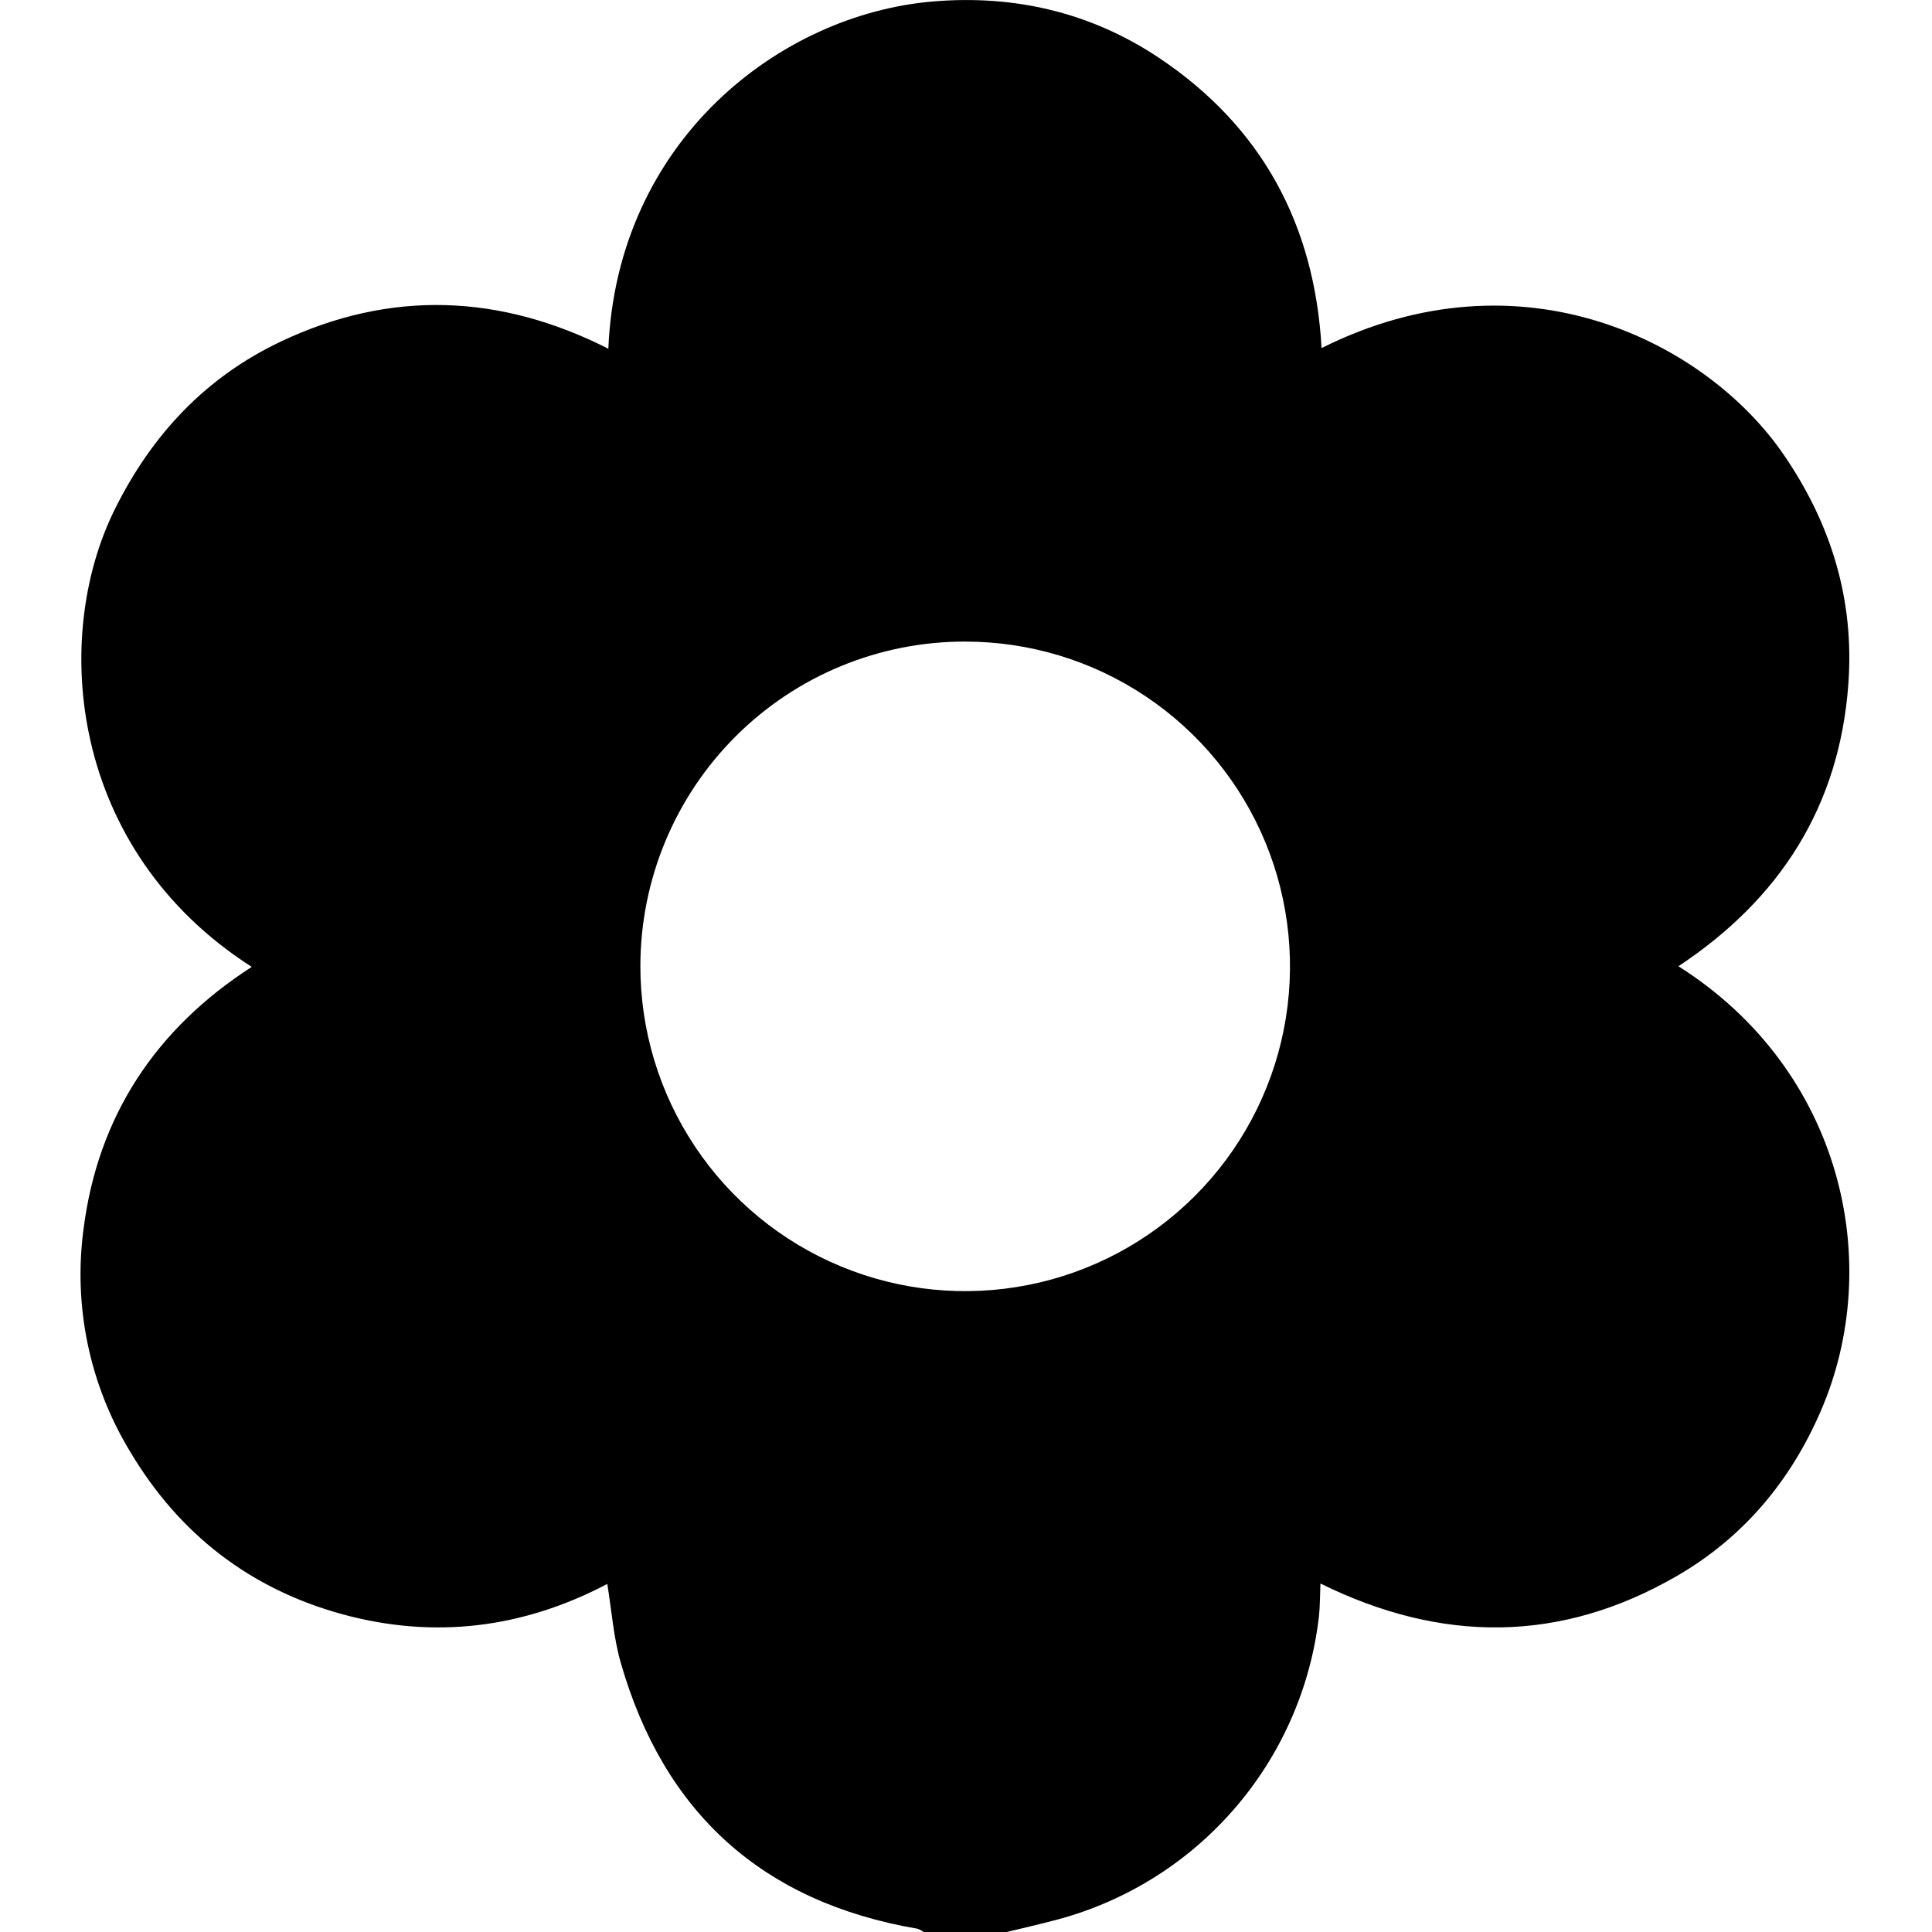
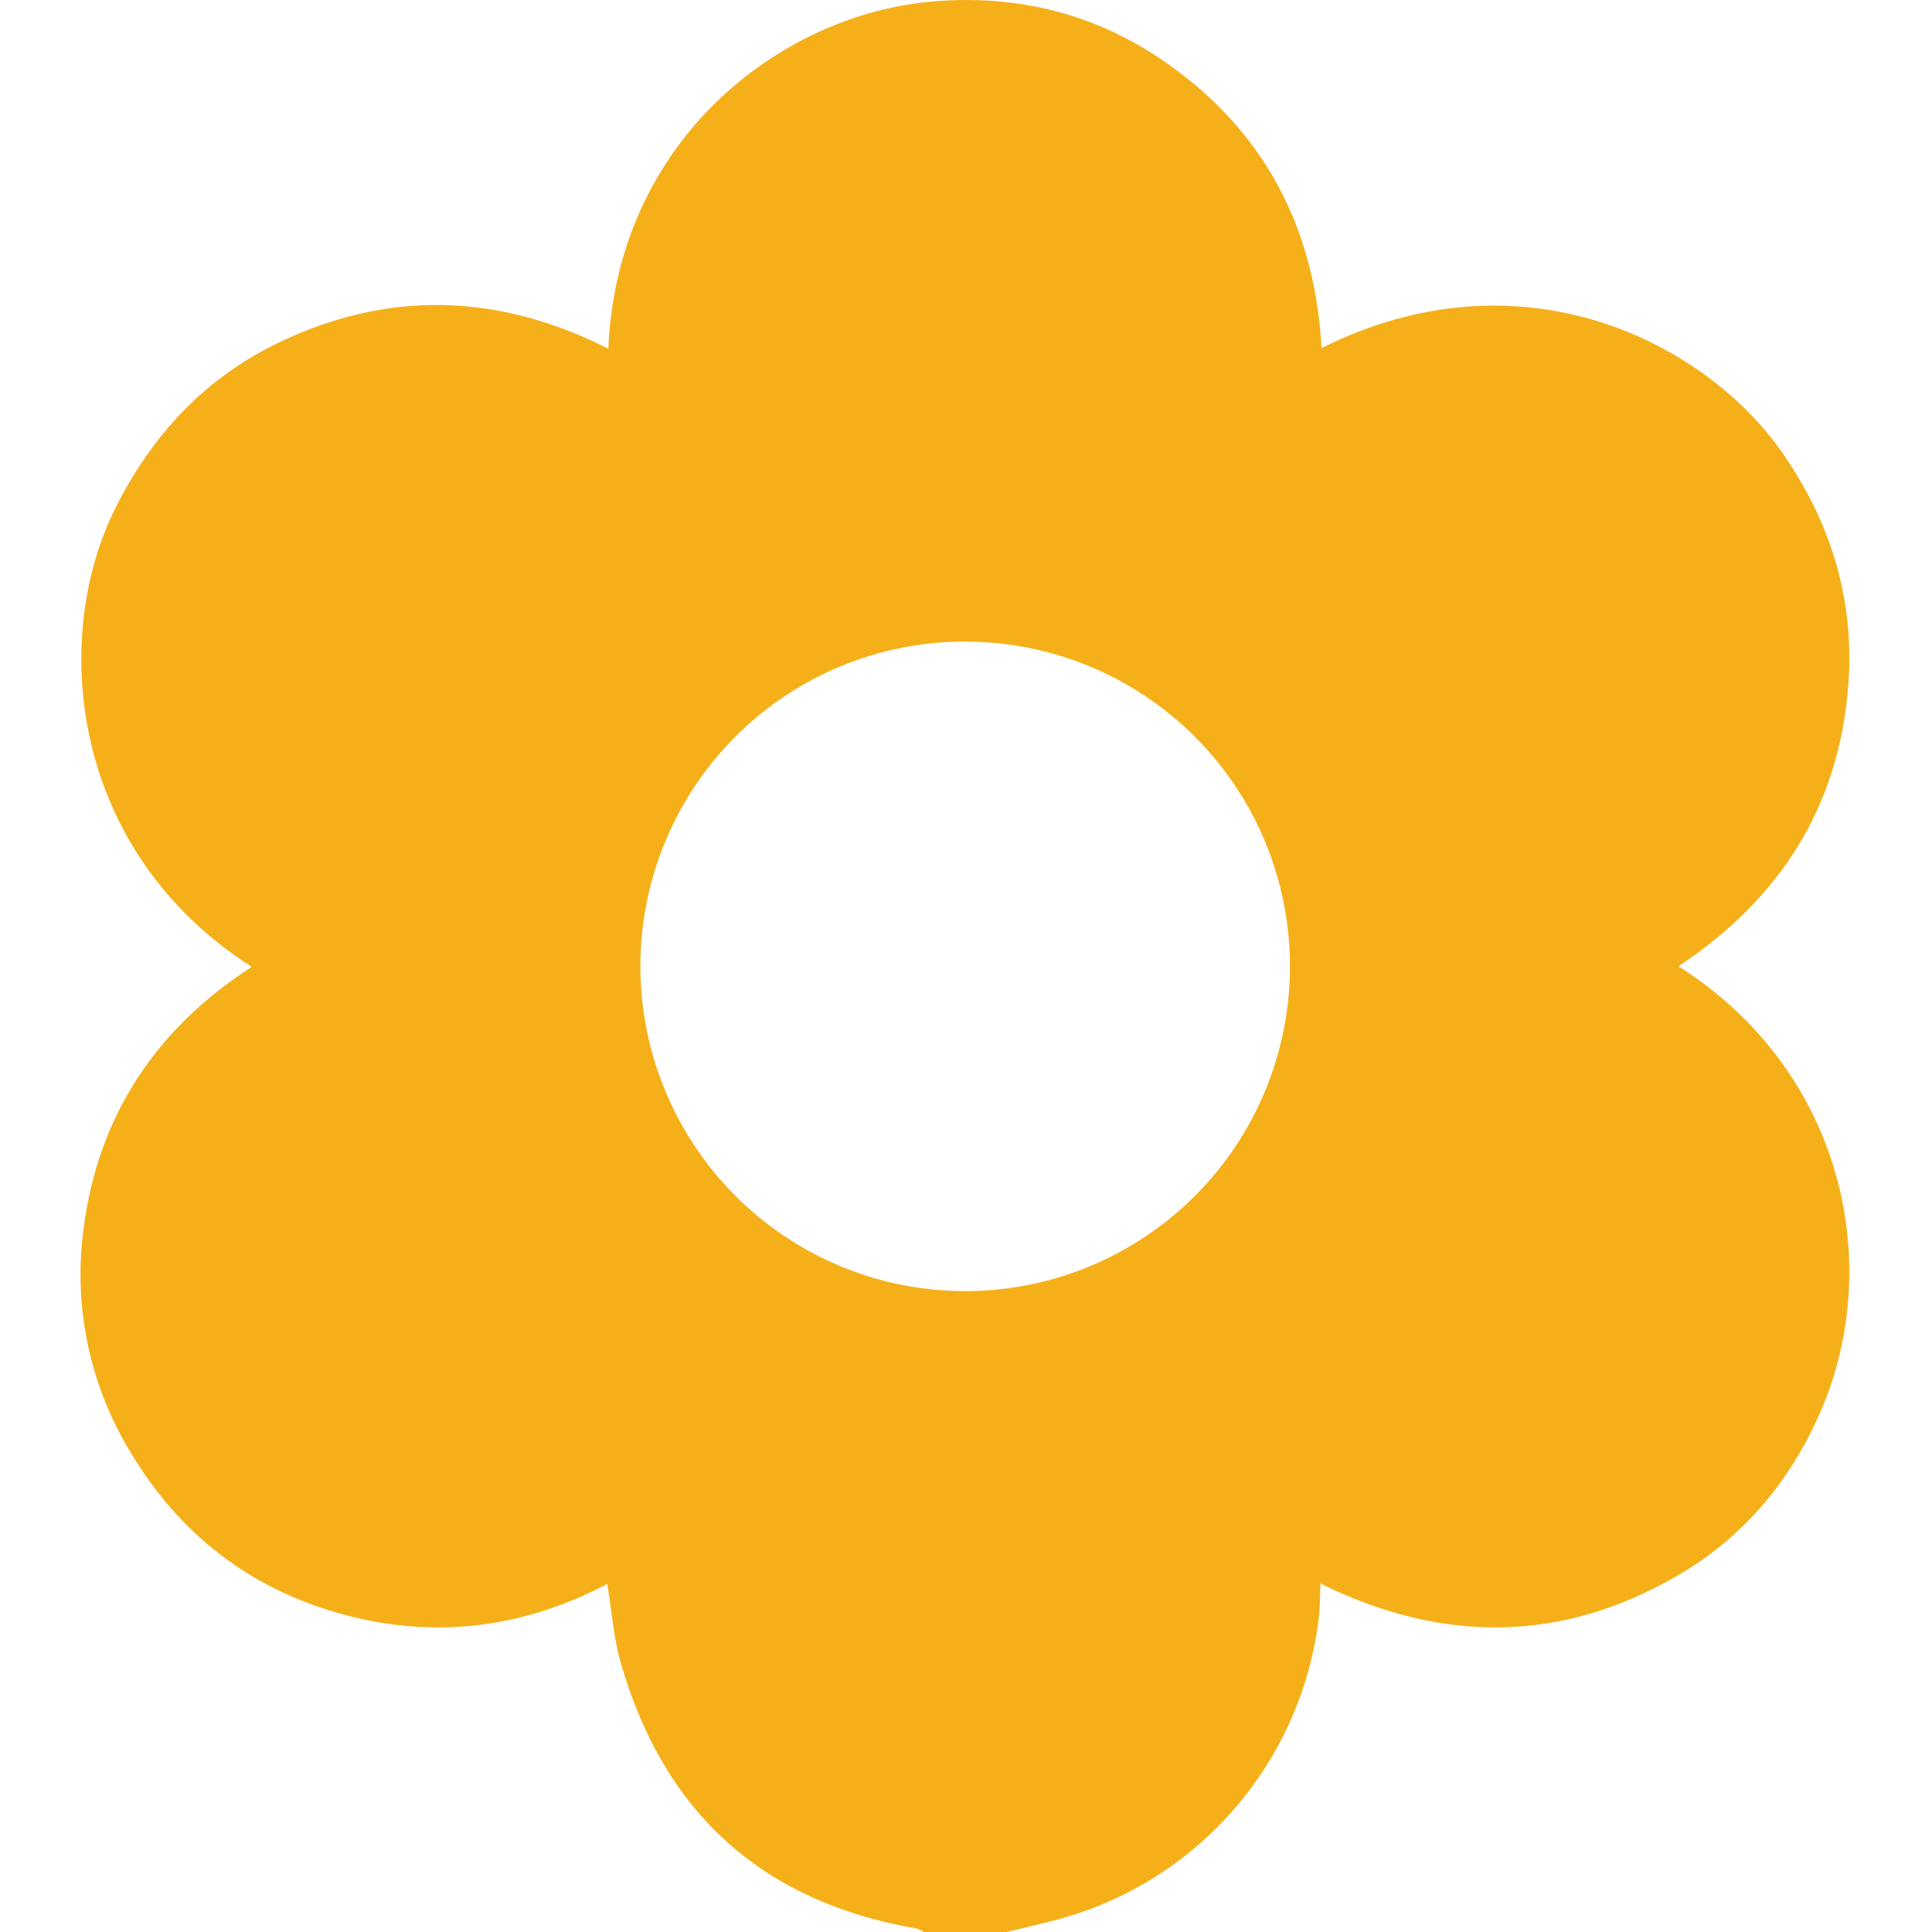
<svg xmlns="http://www.w3.org/2000/svg" width="24" height="24" viewBox="0 0 24 24" fill="none">
-   <path d="M12.506 24H11.474C11.45 23.982 11.423 23.968 11.395 23.959C9.472 23.63 8.246 22.52 7.711 20.654C7.622 20.346 7.6 20.018 7.544 19.676C6.496 20.228 5.394 20.363 4.258 20.054C3.109 19.741 2.224 19.056 1.615 18.03C1.112 17.201 0.909 16.225 1.038 15.265C1.217 13.865 1.933 12.781 3.127 12.011C0.854 10.556 0.632 7.914 1.431 6.317C1.889 5.397 2.556 4.686 3.484 4.245C4.845 3.599 6.21 3.649 7.557 4.332C7.666 1.746 9.688 0.177 11.592 0.018C12.603 -0.067 13.552 0.154 14.398 0.719C15.674 1.572 16.331 2.79 16.417 4.324C18.912 3.075 21.207 4.258 22.159 5.65C22.749 6.511 23.037 7.453 22.961 8.496C22.851 10.014 22.114 11.166 20.85 12.003C22.884 13.291 23.417 15.687 22.618 17.529C22.242 18.399 21.655 19.1 20.833 19.576C19.389 20.413 17.908 20.414 16.403 19.671C16.396 19.833 16.398 19.958 16.384 20.082C16.281 20.975 15.908 21.816 15.314 22.492C14.721 23.168 13.936 23.646 13.064 23.864C12.88 23.912 12.693 23.955 12.506 24ZM7.955 11.998C7.954 12.797 8.19 13.577 8.633 14.242C9.075 14.906 9.705 15.424 10.442 15.73C11.179 16.037 11.991 16.117 12.774 15.962C13.557 15.807 14.276 15.423 14.841 14.859C15.406 14.295 15.791 13.576 15.947 12.793C16.103 12.01 16.023 11.199 15.718 10.461C15.413 9.724 14.895 9.093 14.232 8.65C13.568 8.206 12.788 7.97 11.989 7.97C11.46 7.969 10.935 8.073 10.446 8.275C9.957 8.477 9.512 8.774 9.138 9.148C8.763 9.522 8.466 9.967 8.263 10.456C8.06 10.945 7.956 11.469 7.955 11.998Z" fill="black" />
+   <path d="M12.506 24H11.474C11.45 23.982 11.423 23.968 11.395 23.959C9.472 23.63 8.246 22.52 7.711 20.654C7.622 20.346 7.6 20.018 7.544 19.676C6.496 20.228 5.394 20.363 4.258 20.054C3.109 19.741 2.224 19.056 1.615 18.03C1.112 17.201 0.909 16.225 1.038 15.265C1.217 13.865 1.933 12.781 3.127 12.011C0.854 10.556 0.632 7.914 1.431 6.317C1.889 5.397 2.556 4.686 3.484 4.245C4.845 3.599 6.21 3.649 7.557 4.332C7.666 1.746 9.688 0.177 11.592 0.018C12.603 -0.067 13.552 0.154 14.398 0.719C15.674 1.572 16.331 2.79 16.417 4.324C18.912 3.075 21.207 4.258 22.159 5.65C22.749 6.511 23.037 7.453 22.961 8.496C22.851 10.014 22.114 11.166 20.85 12.003C22.884 13.291 23.417 15.687 22.618 17.529C22.242 18.399 21.655 19.1 20.833 19.576C19.389 20.413 17.908 20.414 16.403 19.671C16.396 19.833 16.398 19.958 16.384 20.082C16.281 20.975 15.908 21.816 15.314 22.492C14.721 23.168 13.936 23.646 13.064 23.864C12.88 23.912 12.693 23.955 12.506 24ZM7.955 11.998C7.954 12.797 8.19 13.577 8.633 14.242C9.075 14.906 9.705 15.424 10.442 15.73C11.179 16.037 11.991 16.117 12.774 15.962C13.557 15.807 14.276 15.423 14.841 14.859C15.406 14.295 15.791 13.576 15.947 12.793C16.103 12.01 16.023 11.199 15.718 10.461C15.413 9.724 14.895 9.093 14.232 8.65C13.568 8.206 12.788 7.97 11.989 7.97C11.46 7.969 10.935 8.073 10.446 8.275C9.957 8.477 9.512 8.774 9.138 9.148C8.763 9.522 8.466 9.967 8.263 10.456C8.06 10.945 7.956 11.469 7.955 11.998Z" fill="#F5B019" />
</svg>
